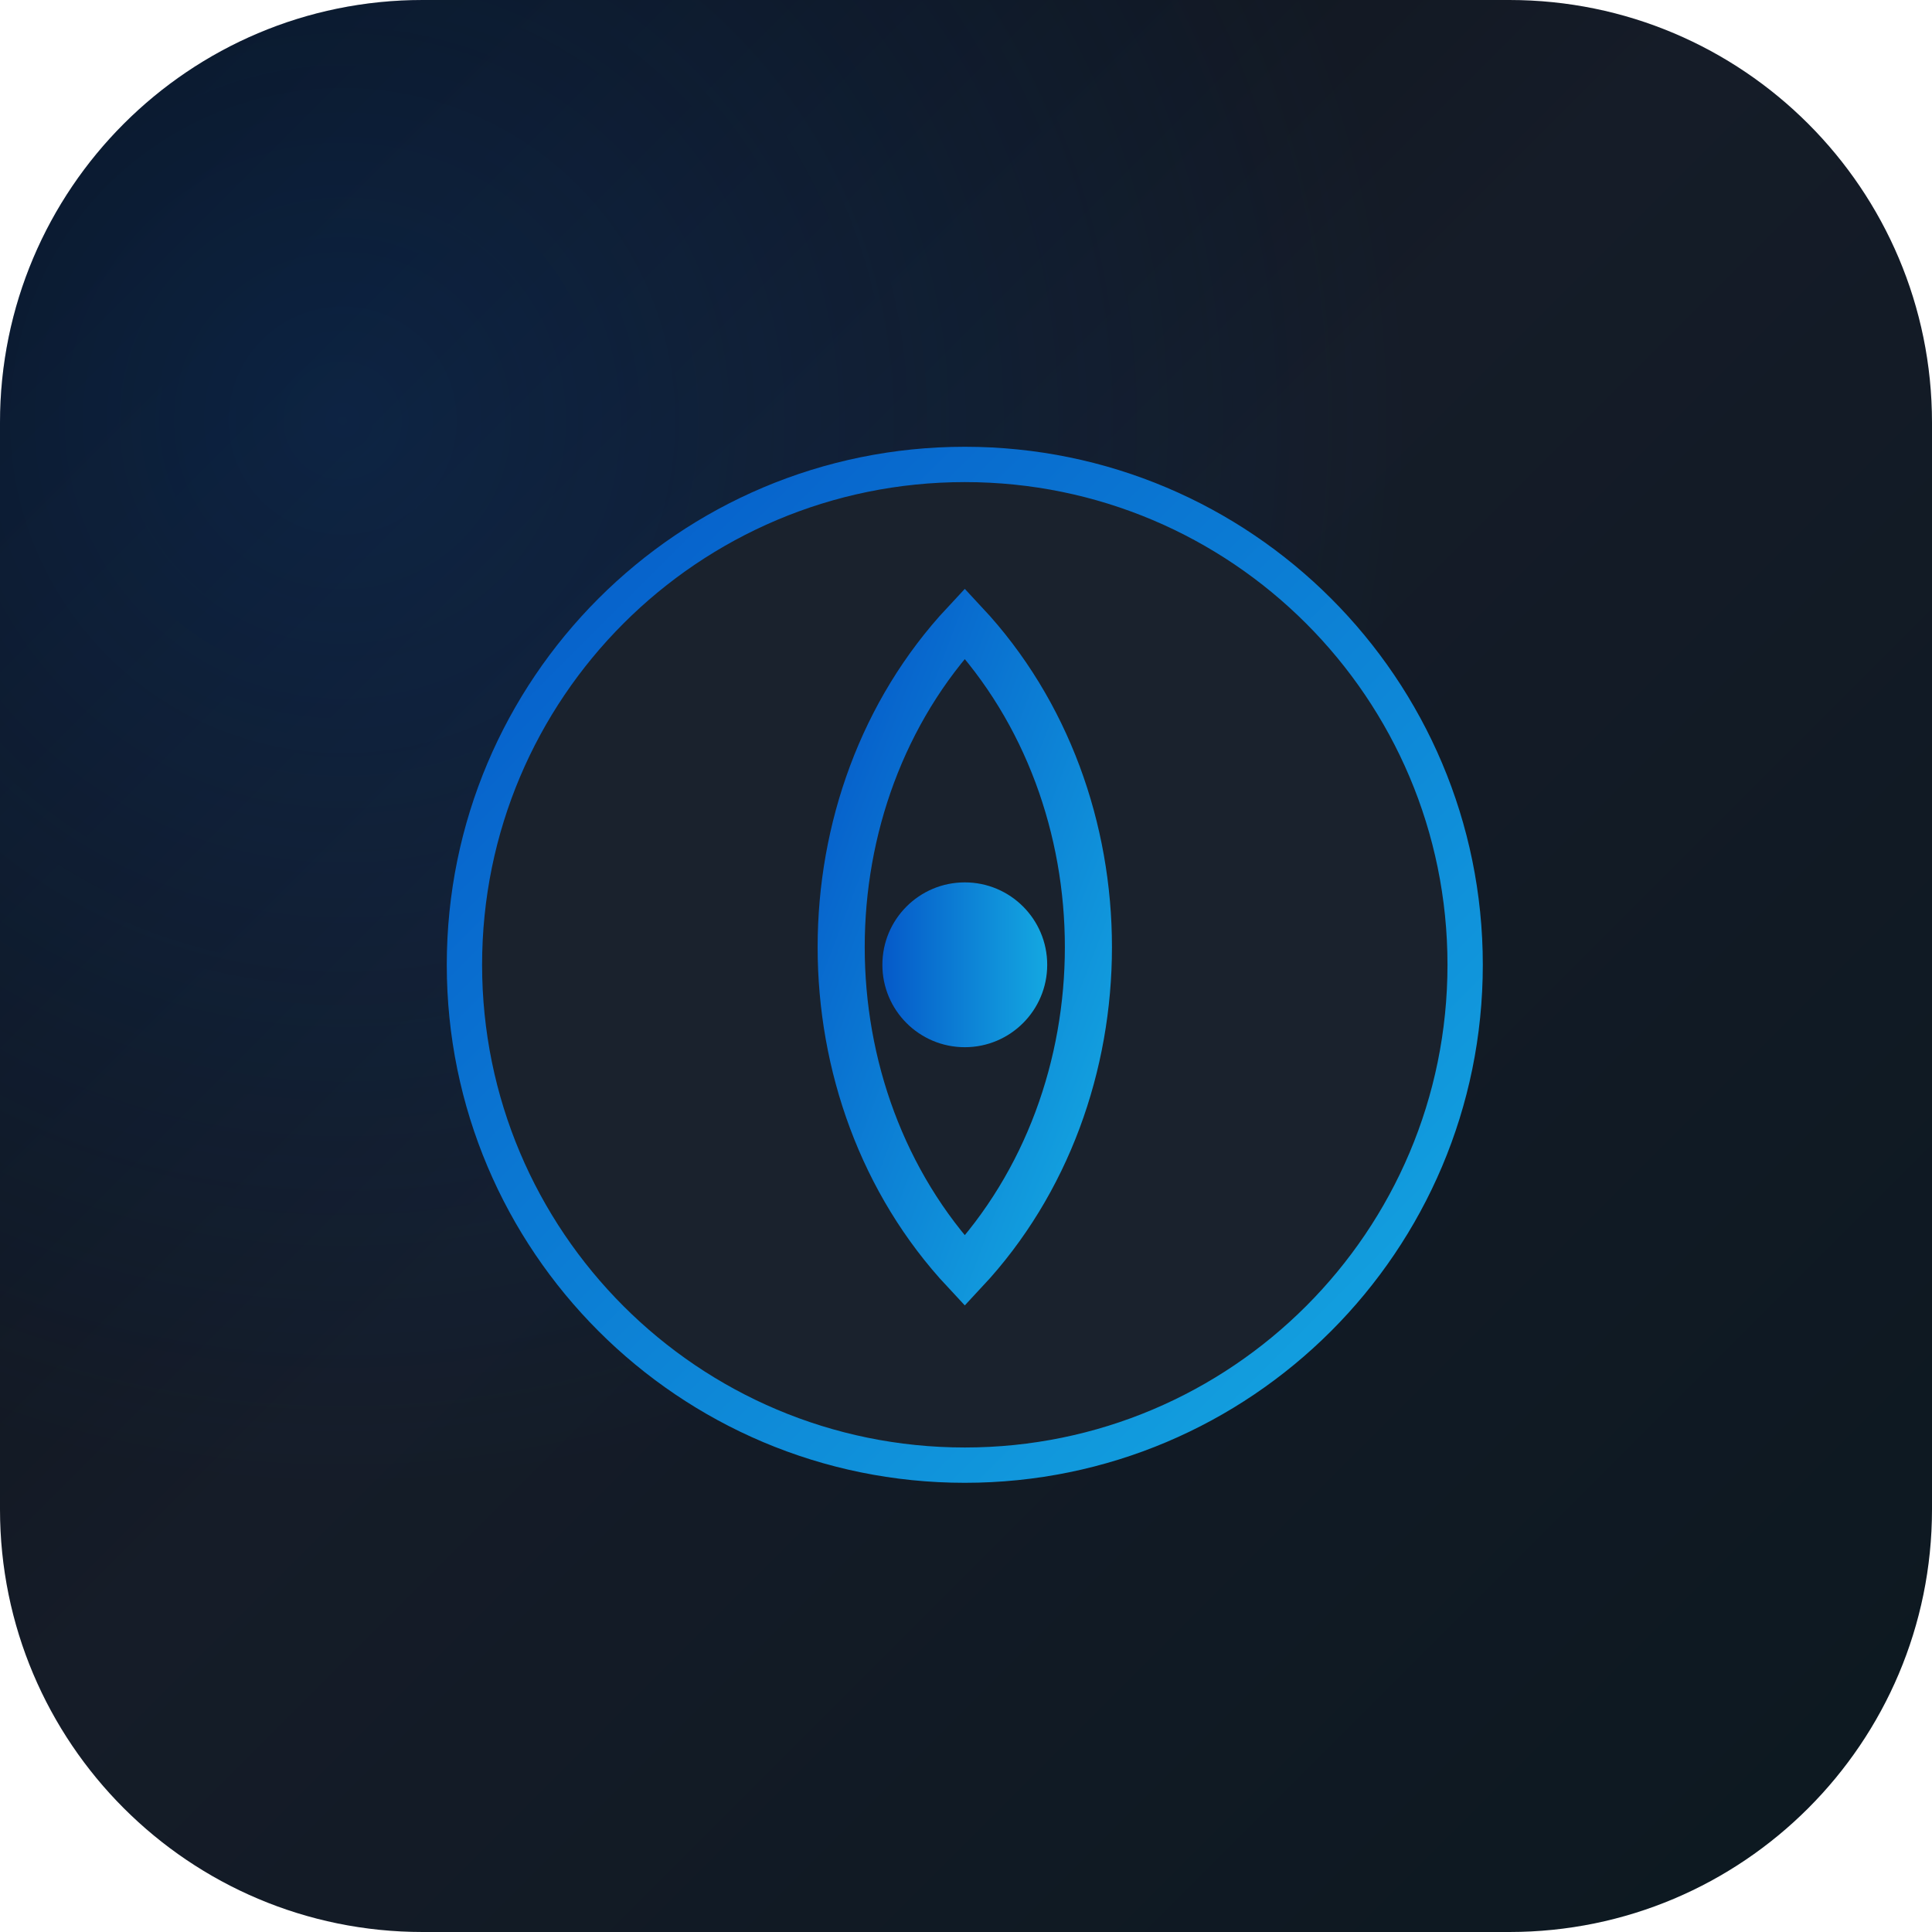
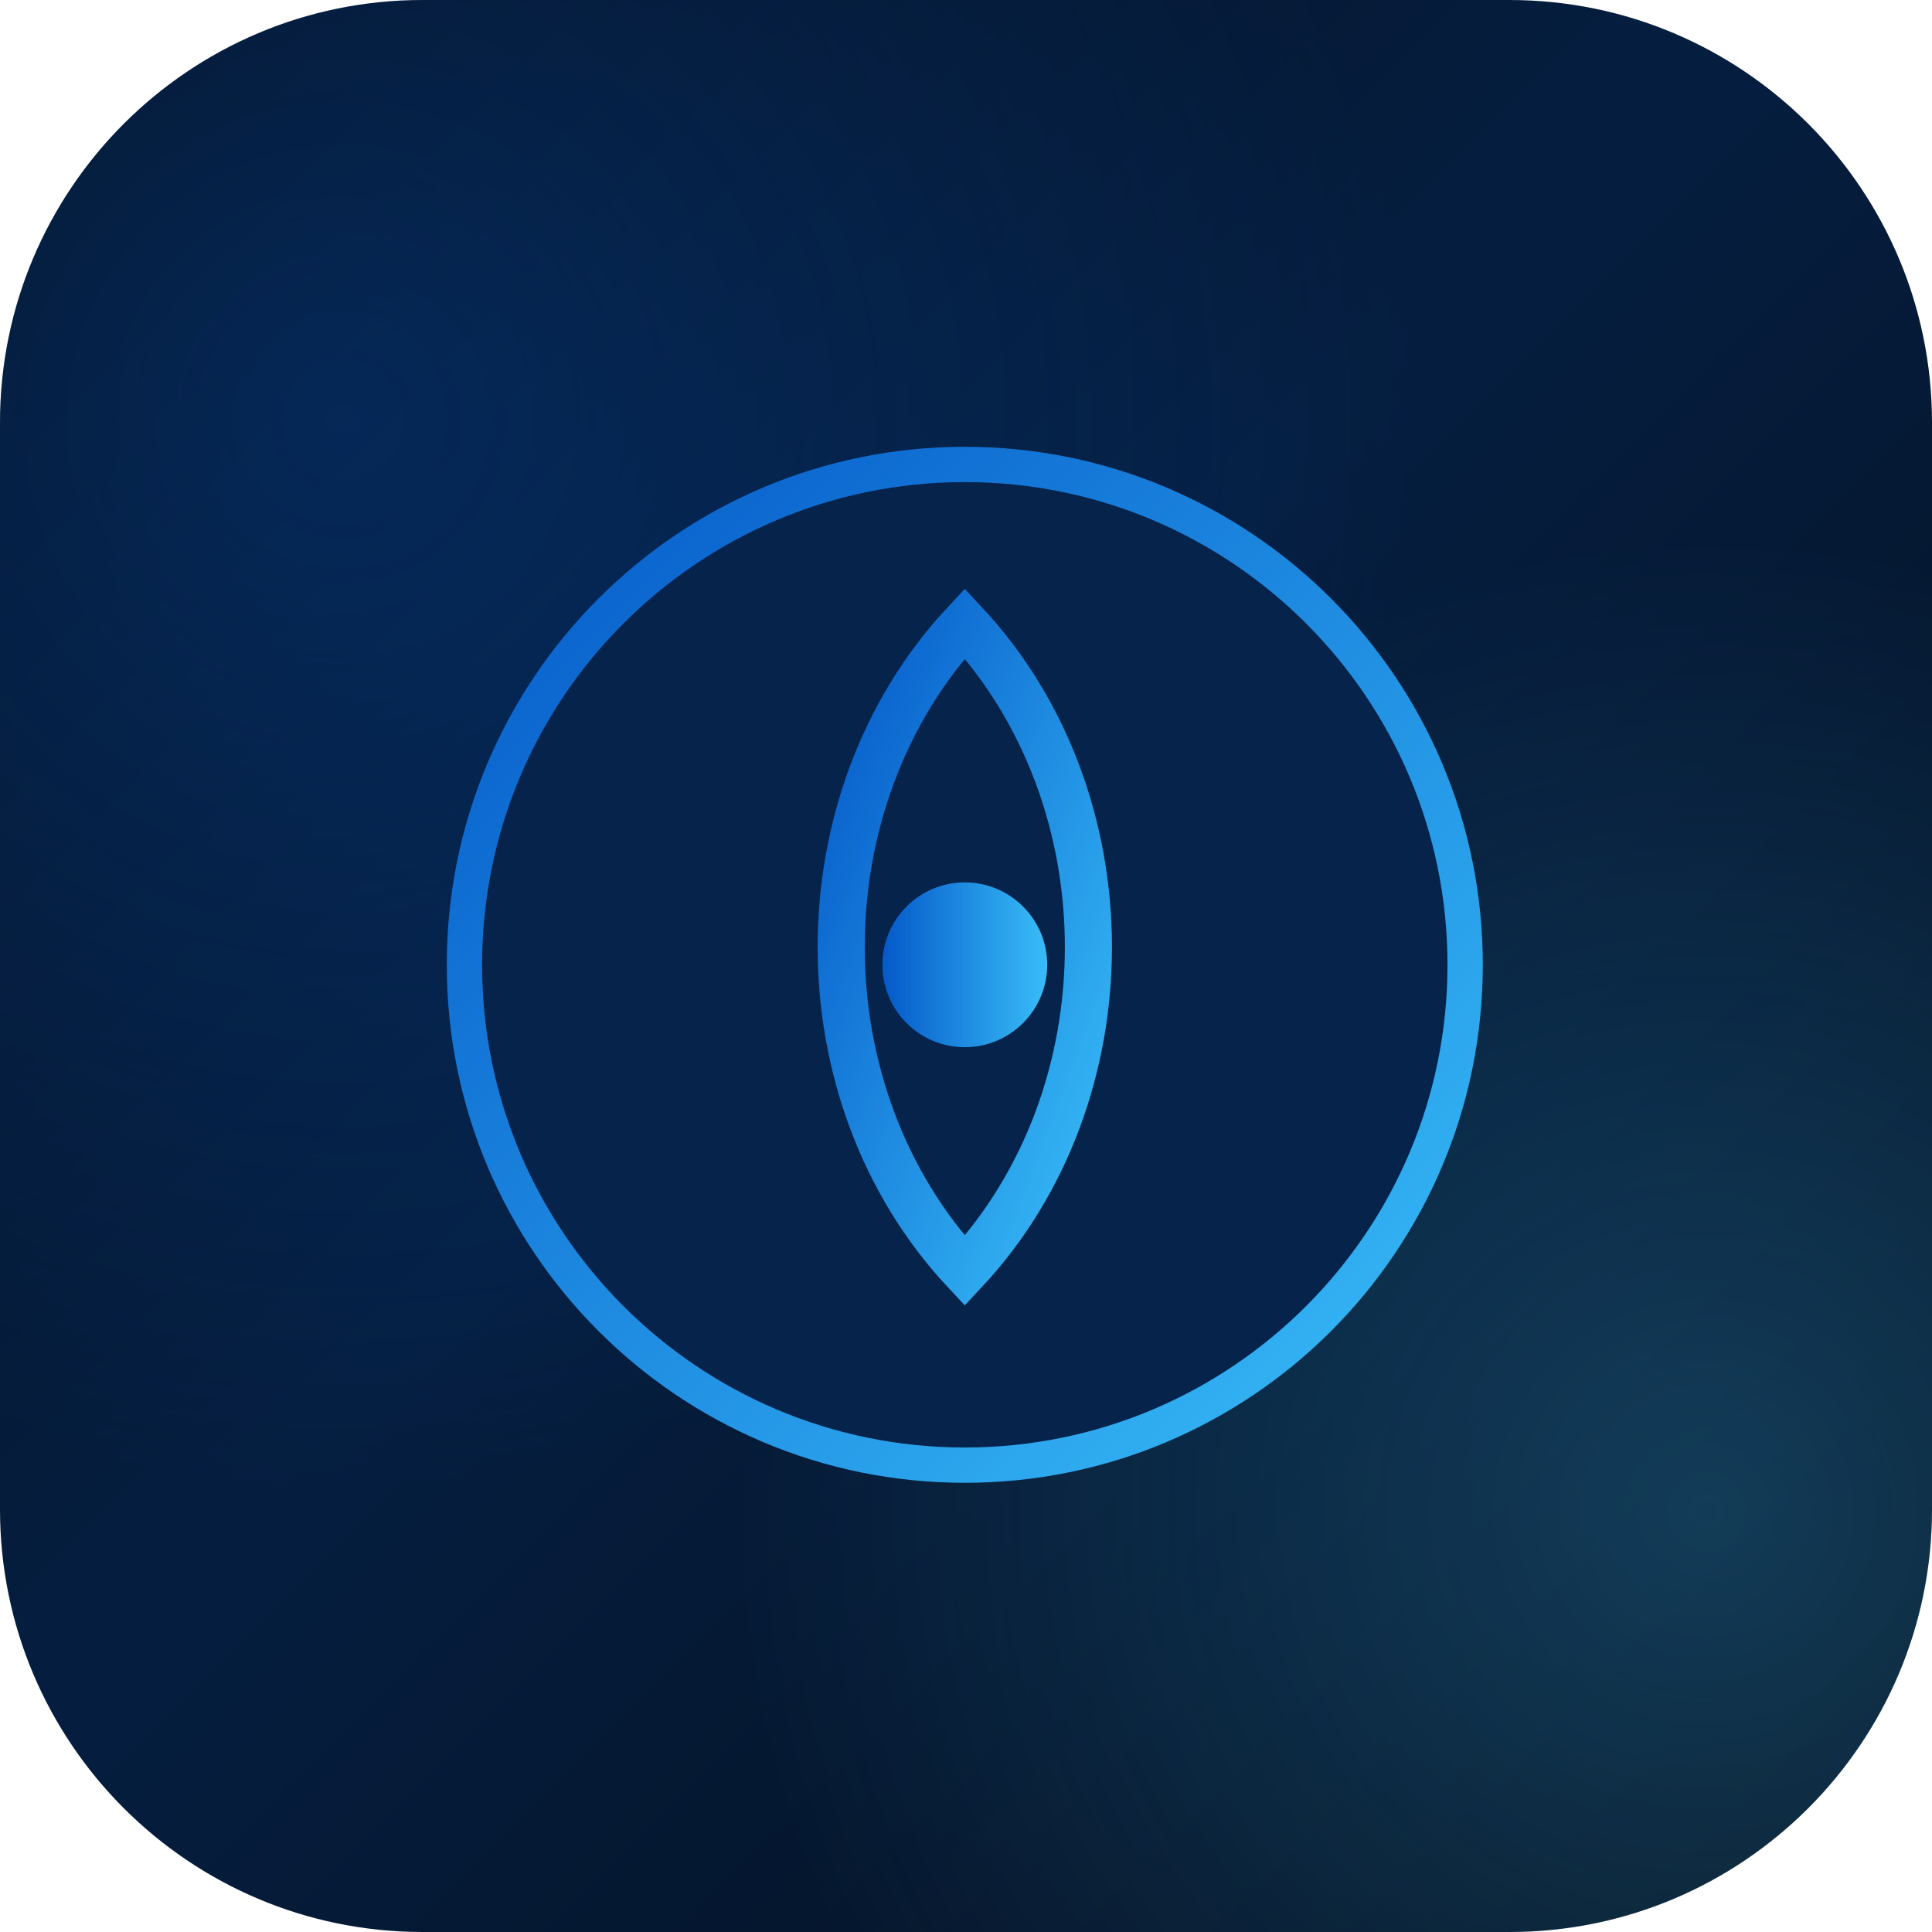
<svg xmlns="http://www.w3.org/2000/svg" viewBox="0 0 512 512" width="512" height="512" role="img" aria-label="UniFi-Backup-Explorer">
  <defs>
    <linearGradient id="ac" x1="0" y1="0" x2="1" y2="1">
      <stop offset="0" stop-color="#0559c9" />
-       <stop offset="1" stop-color="#14a8e1" />
+       <stop offset="1" stop-color="#38bdf8" />
    </linearGradient>
    <linearGradient id="gWarm" x1="0%" y1="0%" x2="100%" y2="0%">
      <stop offset="0%" stop-color="#0559c9" />
-       <stop offset="100%" stop-color="#14a8e1" />
+       <stop offset="100%" stop-color="#38bdf8" />
    </linearGradient>
    <linearGradient id="canvasGrad" x1="0%" y1="0%" x2="100%" y2="100%">
-       <stop offset="0%" stop-color="#0a0e14" />
-       <stop offset="45%" stop-color="#151c28" />
-       <stop offset="100%" stop-color="#0c1820" />
-     </linearGradient>
-     <linearGradient id="bg" x1="0" y1="0" x2="1" y2="1">
-       <stop offset="0" stop-color="#1e1b4b" />
-       <stop offset="0.55" stop-color="#0f3a4a" />
-       <stop offset="1" stop-color="#0f766e" />
+       <stop offset="0%" stop-color="#050e1b" />
+       <stop offset="45%" stop-color="#051e40" />
+       <stop offset="100%" stop-color="#060e1a" />
    </linearGradient>
    <radialGradient id="glowA" cx="18%" cy="22%" r="55%">
-       <stop offset="0%" stop-color="#0559c9" stop-opacity="0.22" />
+       <stop offset="0%" stop-color="#0559c9" stop-opacity="0.28" />
      <stop offset="100%" stop-color="#0559c9" stop-opacity="0" />
    </radialGradient>
    <radialGradient id="glowB" cx="88%" cy="78%" r="50%">
-       <stop offset="0%" stop-color="#14a8e1" stop-opacity="0.20" />
-       <stop offset="100%" stop-color="#14a8e1" stop-opacity="0" />
+       <stop offset="0%" stop-color="#38bdf8" stop-opacity="0.24" />
+       <stop offset="100%" stop-color="#38bdf8" stop-opacity="0" />
    </radialGradient>
  </defs>
  <rect width="512" height="512" rx="112" fill="url(#canvasGrad)" />
  <rect width="512" height="512" rx="112" fill="url(#glowA)" />
+   <rect width="512" height="512" rx="112" fill="url(#glowB)" />
  <g transform="translate(56 56) scale(0.78)">
-     <circle cx="256" cy="256" r="170" fill="#1a222d" stroke="url(#ac)" stroke-width="12" />
+     <circle cx="256" cy="256" r="170" fill="#05234b" stroke="url(#ac)" stroke-width="12" />
    <path d="M256 140 C200 200 200 300 256 360 C312 300 312 200 256 140 Z" fill="none" stroke="url(#ac)" stroke-width="16" />
    <circle cx="256" cy="256" r="28" fill="url(#gWarm)" />
  </g>
</svg>
